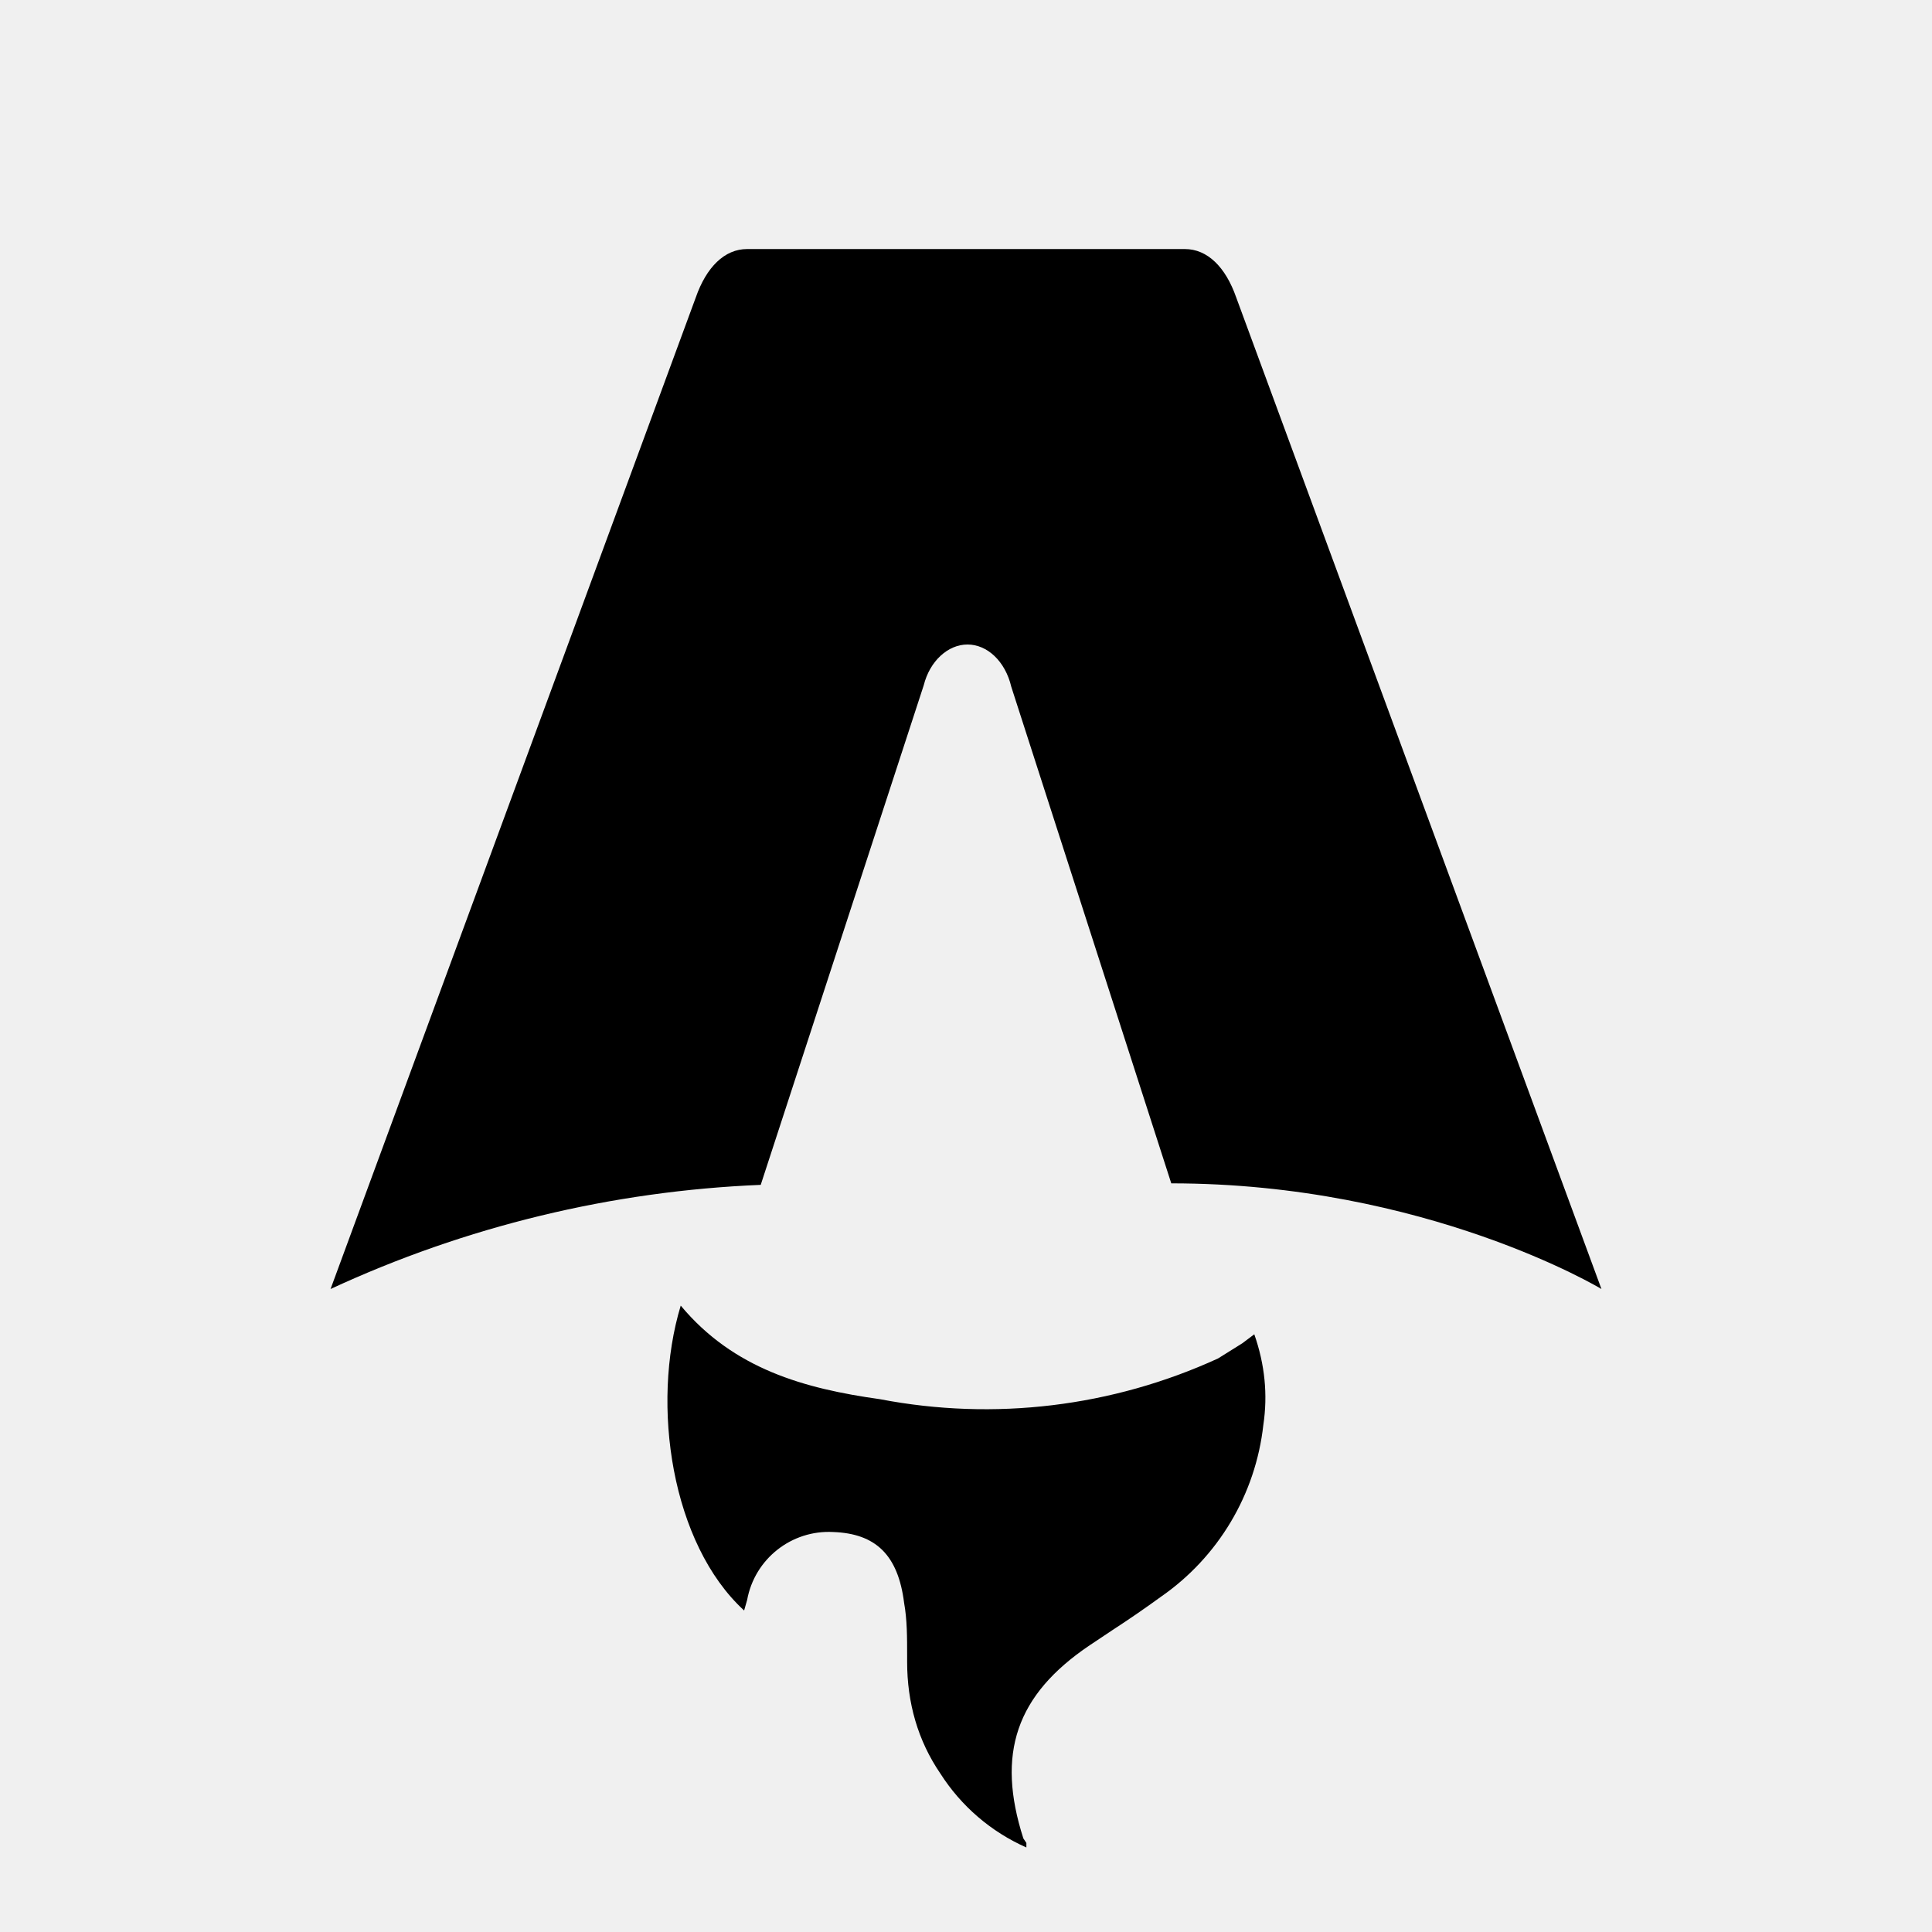
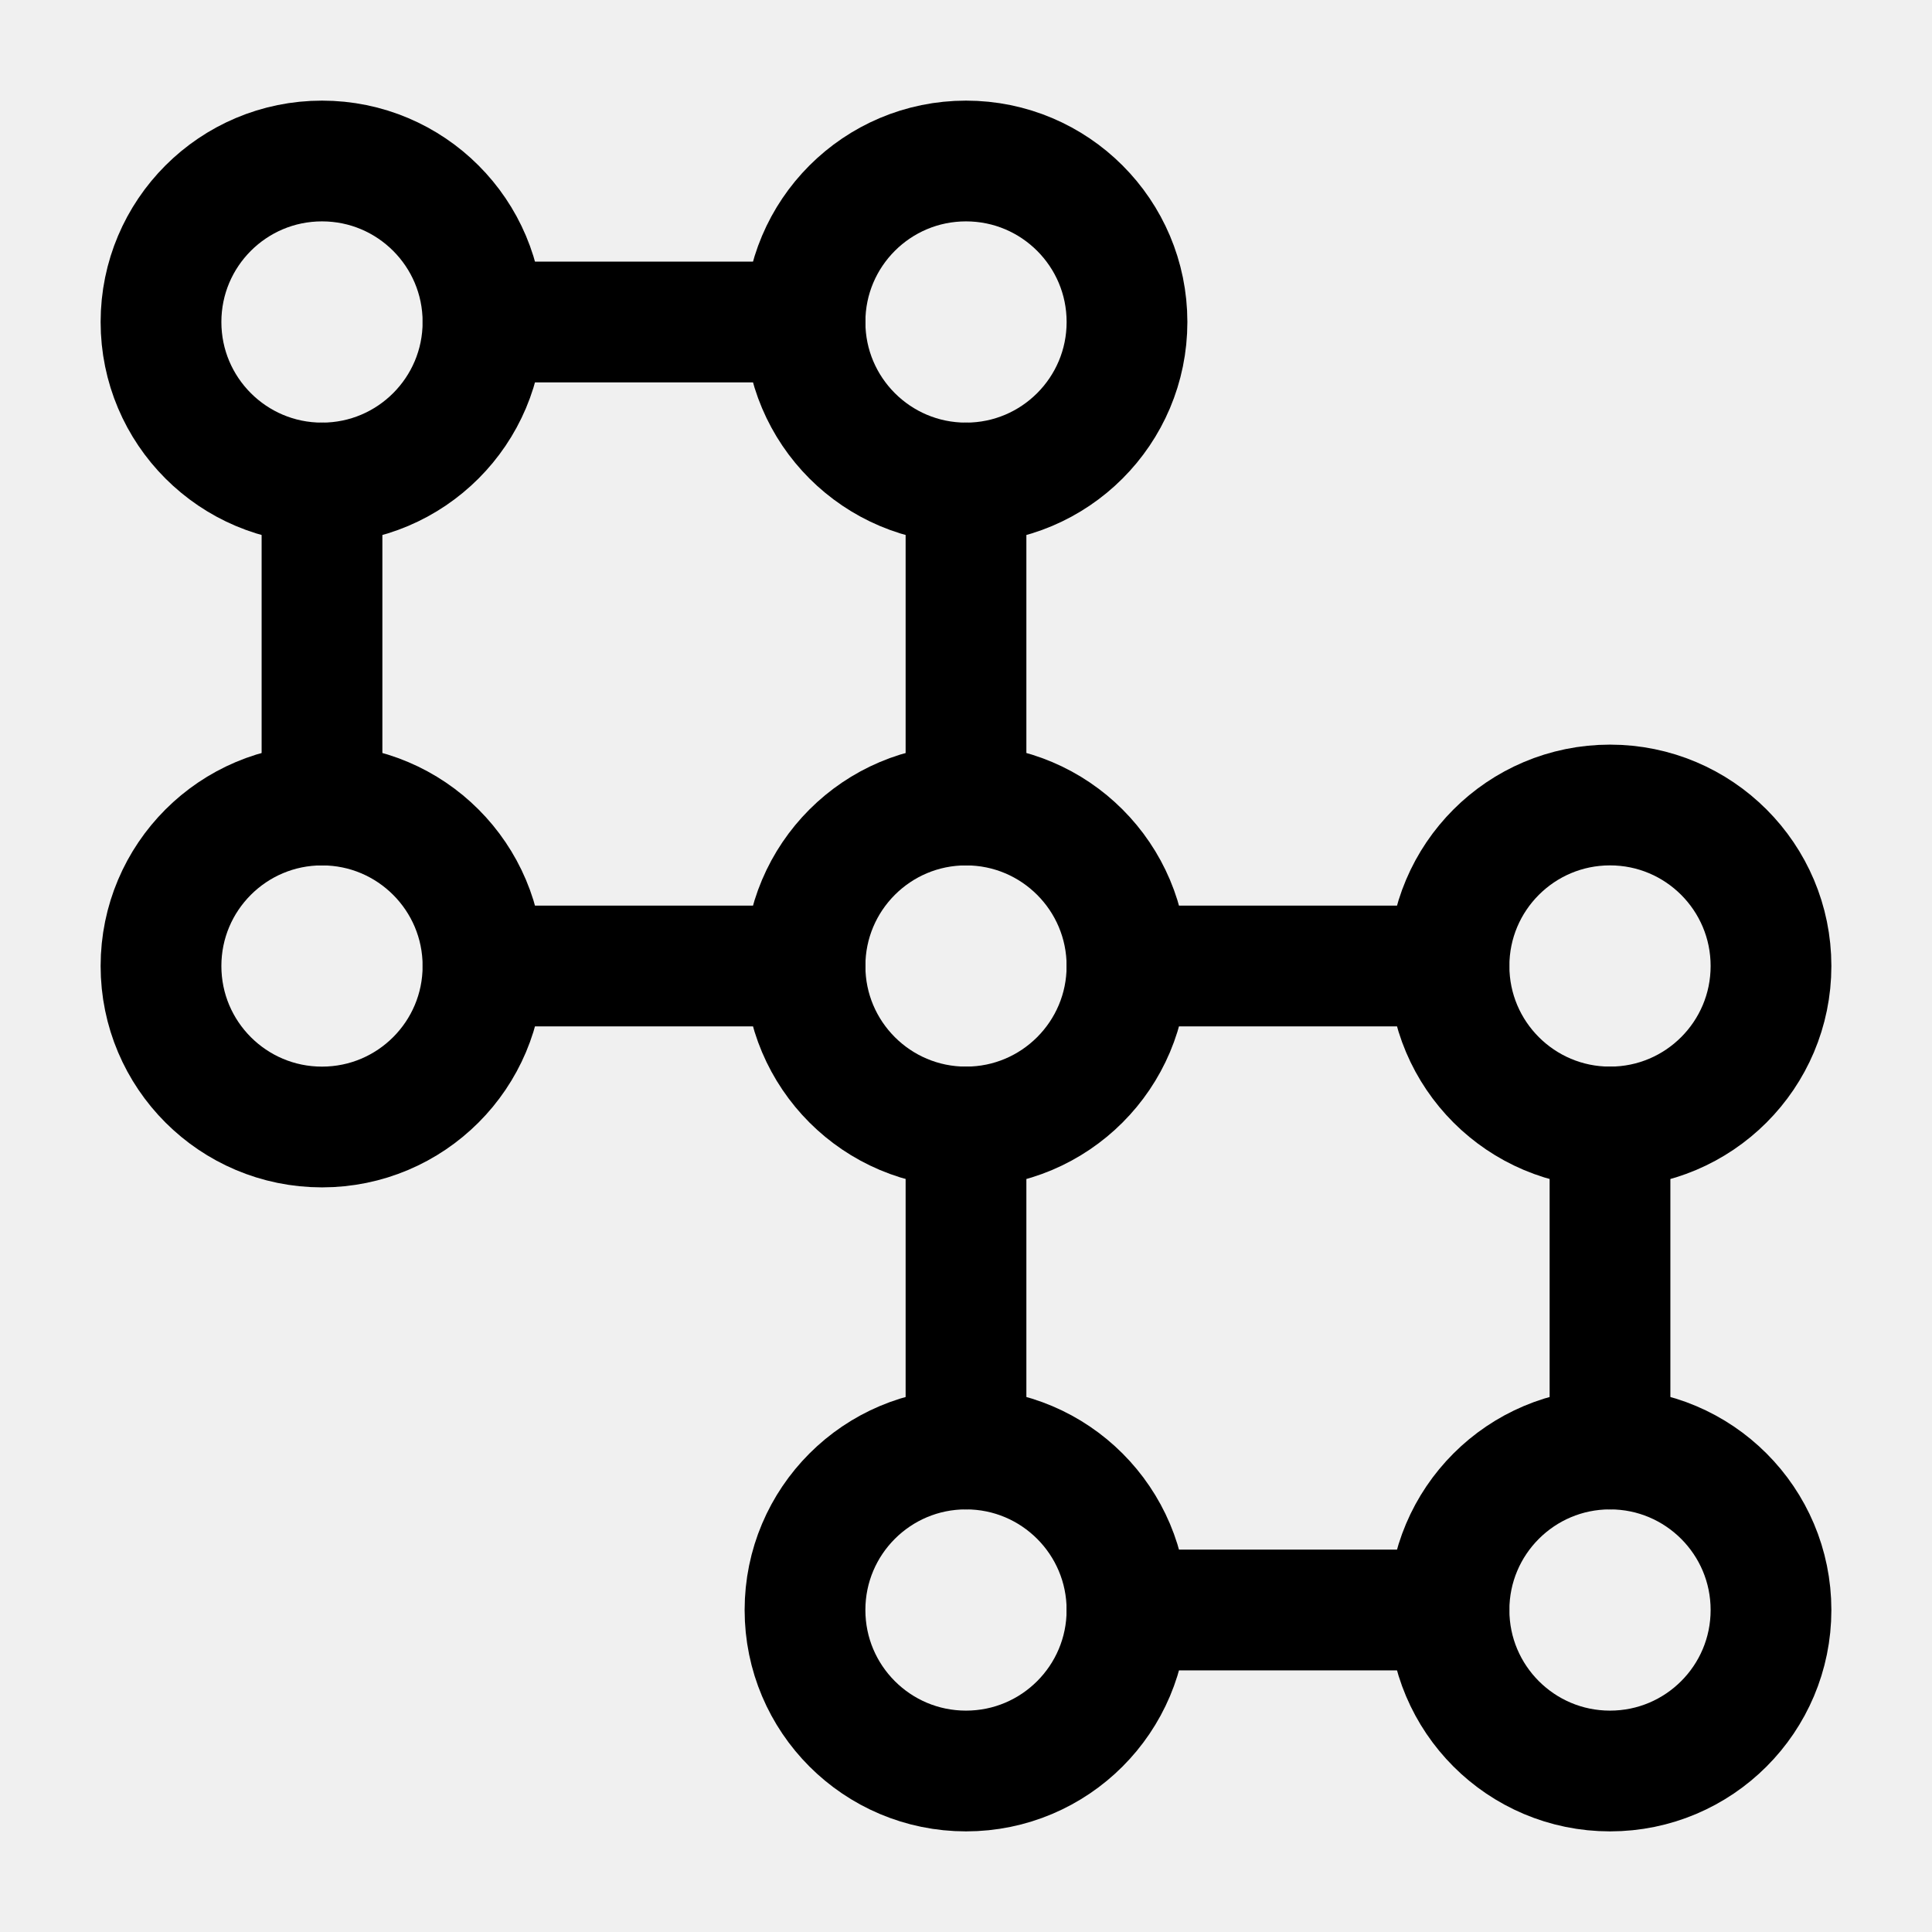
- <svg xmlns="http://www.w3.org/2000/svg" fill="none" viewBox="0 0 128 128">
-   <path d="M50.4 78.5a75.1 75.1 0 0 0-28.5 6.9l24.2-65.7c.7-2 1.9-3.2 3.4-3.2h29c1.5 0 2.7 1.2 3.4 3.2l24.2 65.7s-11.6-7-28.5-7L67 45.5c-.4-1.7-1.6-2.8-2.9-2.8-1.3 0-2.5 1.1-2.9 2.7L50.4 78.5Zm-1.1 28.2Zm-4.2-20.2c-2 6.6-.6 15.8 4.2 20.2a17.5 17.5 0 0 1 .2-.7 5.5 5.5 0 0 1 5.7-4.5c2.8.1 4.3 1.5 4.7 4.7.2 1.1.2 2.3.2 3.5v.4c0 2.7.7 5.2 2.2 7.4a13 13 0 0 0 5.7 4.9v-.3l-.2-.3c-1.8-5.6-.5-9.5 4.4-12.8l1.5-1a73 73 0 0 0 3.2-2.2 16 16 0 0 0 6.8-11.4c.3-2 .1-4-.6-6l-.8.6-1.6 1a37 37 0 0 1-22.4 2.7c-5-.7-9.7-2-13.2-6.2Z" />
-   <style>
-         path { fill: #000; }
-         @media (prefers-color-scheme: dark) {
-             path { fill: #FFF; }
-         }
-     </style>
+ <svg xmlns="http://www.w3.org/2000/svg" width="32" height="32" viewBox="0 0 24 24">
+   <g fill="none" stroke="currentColor" stroke-linecap="round" stroke-linejoin="round" stroke-width="1.5">
+     <path d="M6 4h4m-6 6V6m8 0v4m-6 2h4m4 0h4m2 2v4m-8-4v4m2 2h4" />
+     <circle cx="4" cy="4" r="2" />
+     <circle cx="4" cy="12" r="2" />
+     <circle cx="12" cy="4" r="2" />
+     <circle cx="12" cy="12" r="2" />
+     <circle cx="20" cy="12" r="2" />
+     <circle cx="12" cy="20" r="2" />
+     <circle cx="20" cy="20" r="2" />
+   </g>
</svg>
